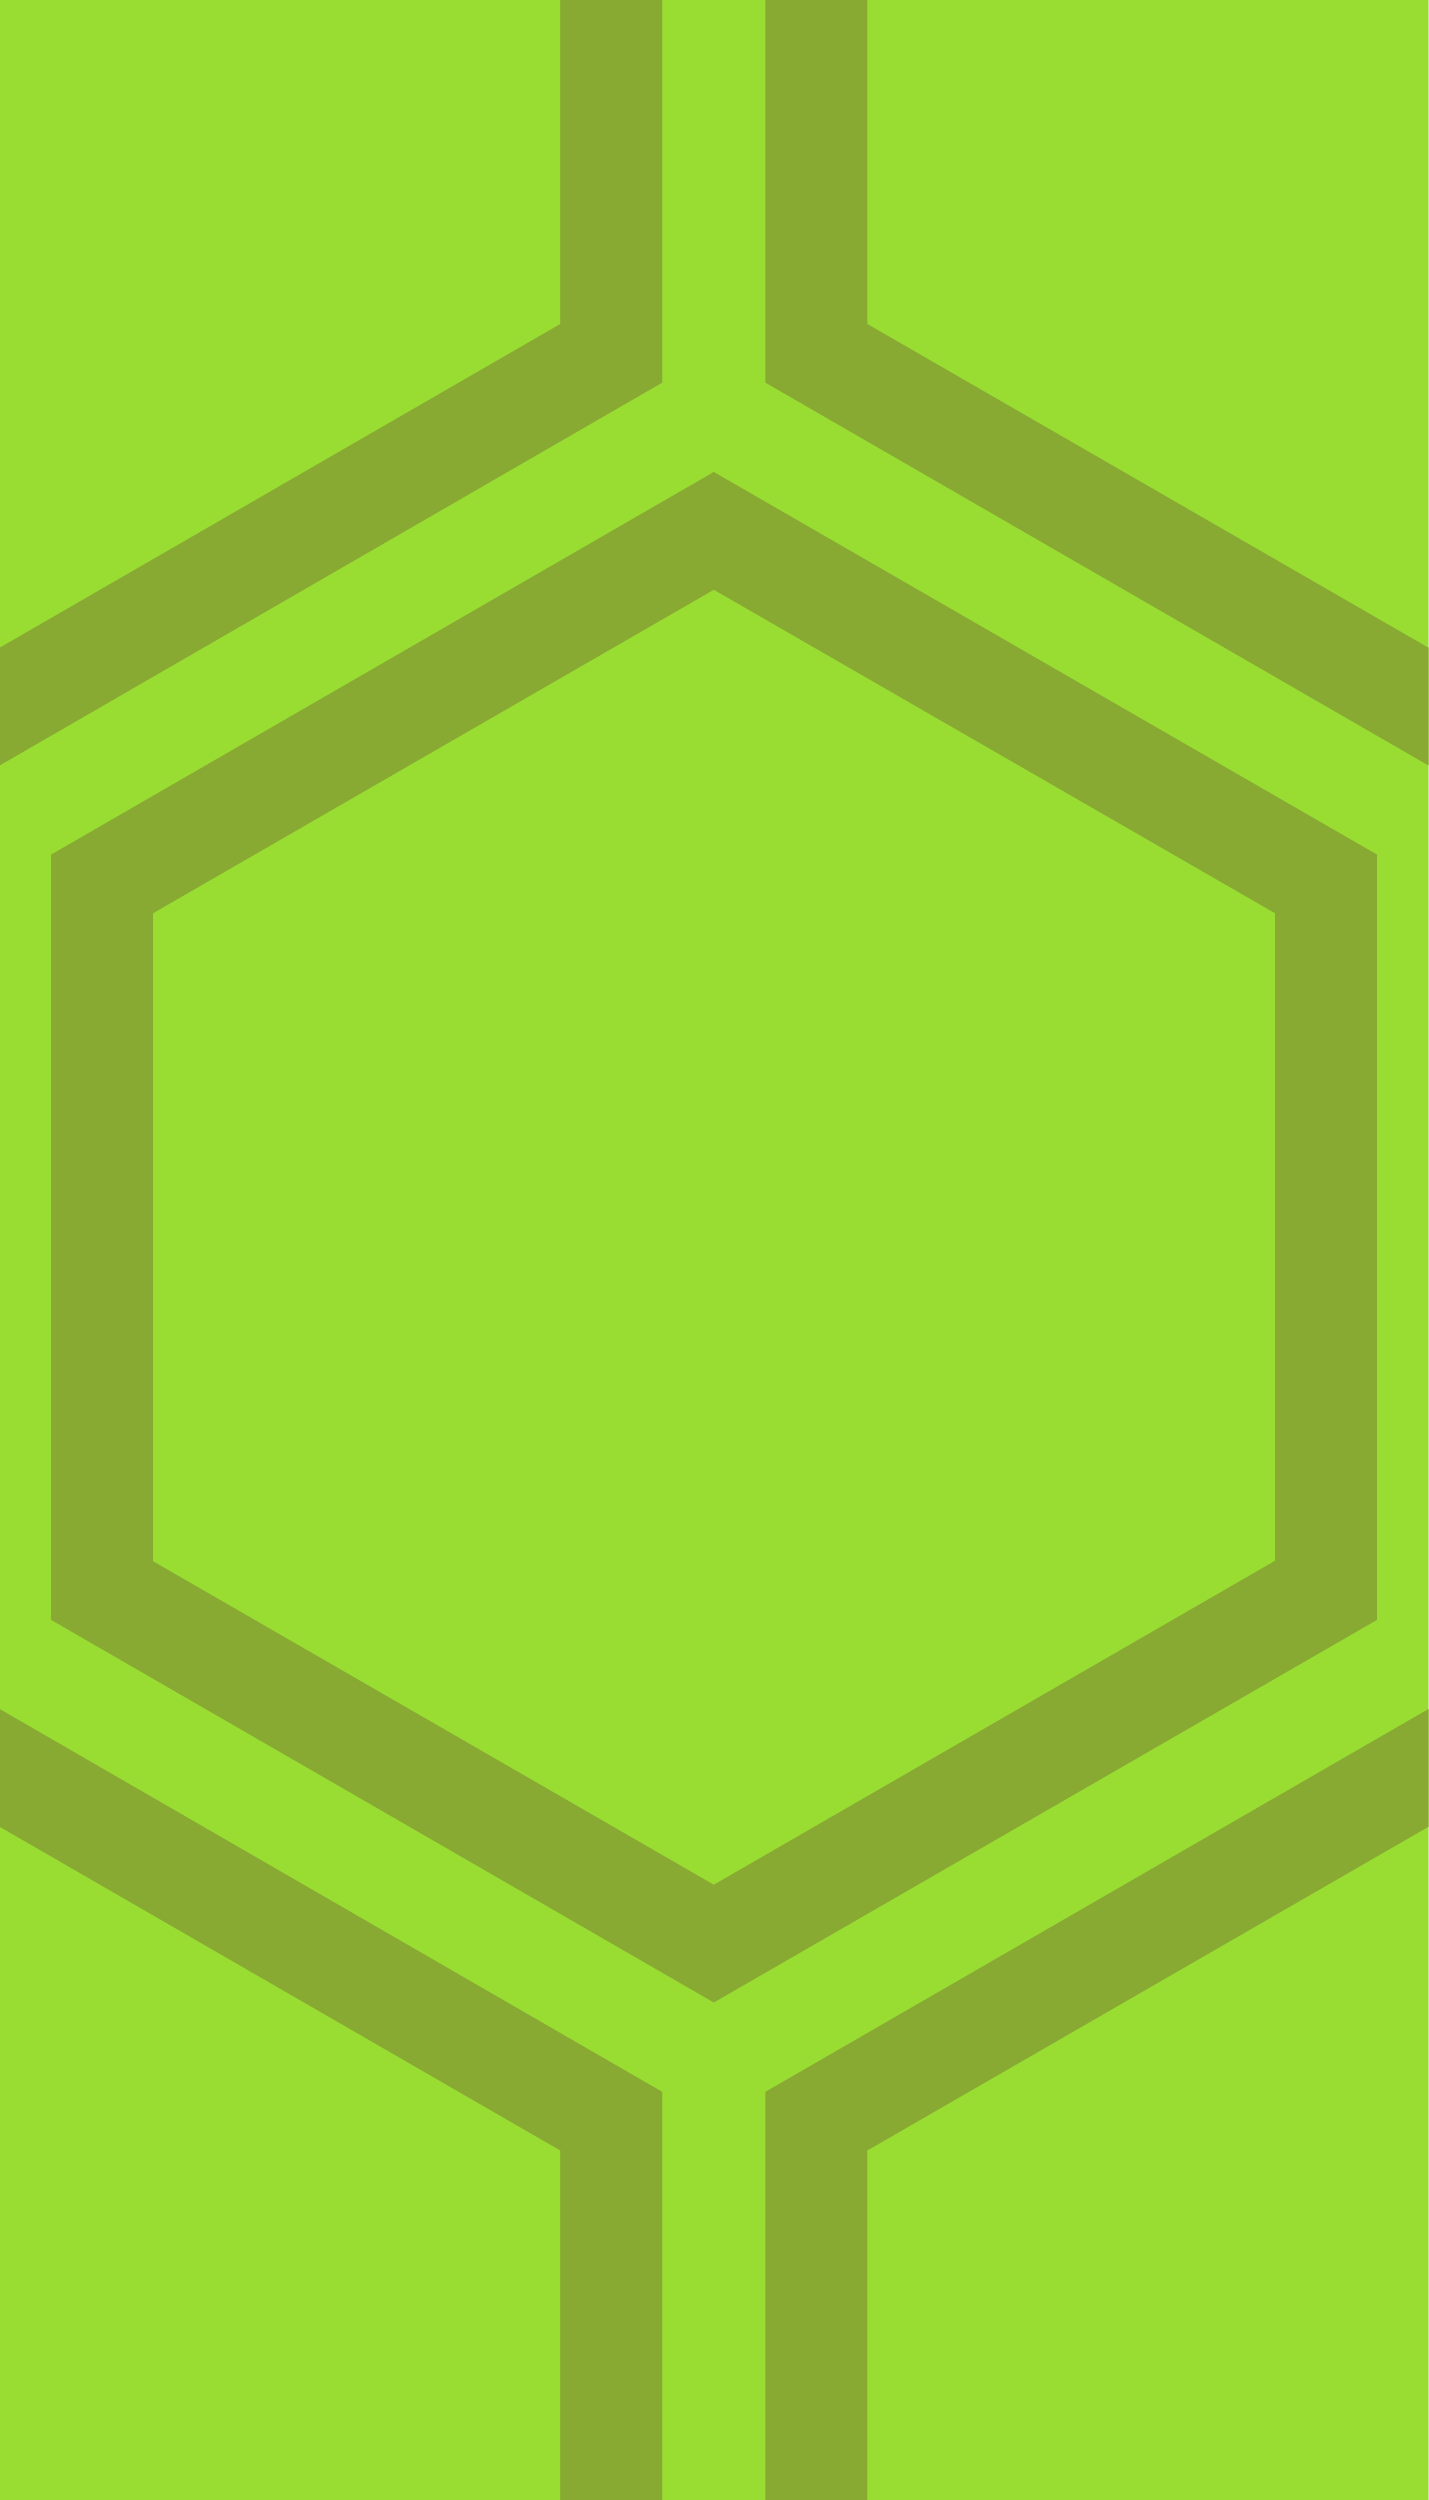
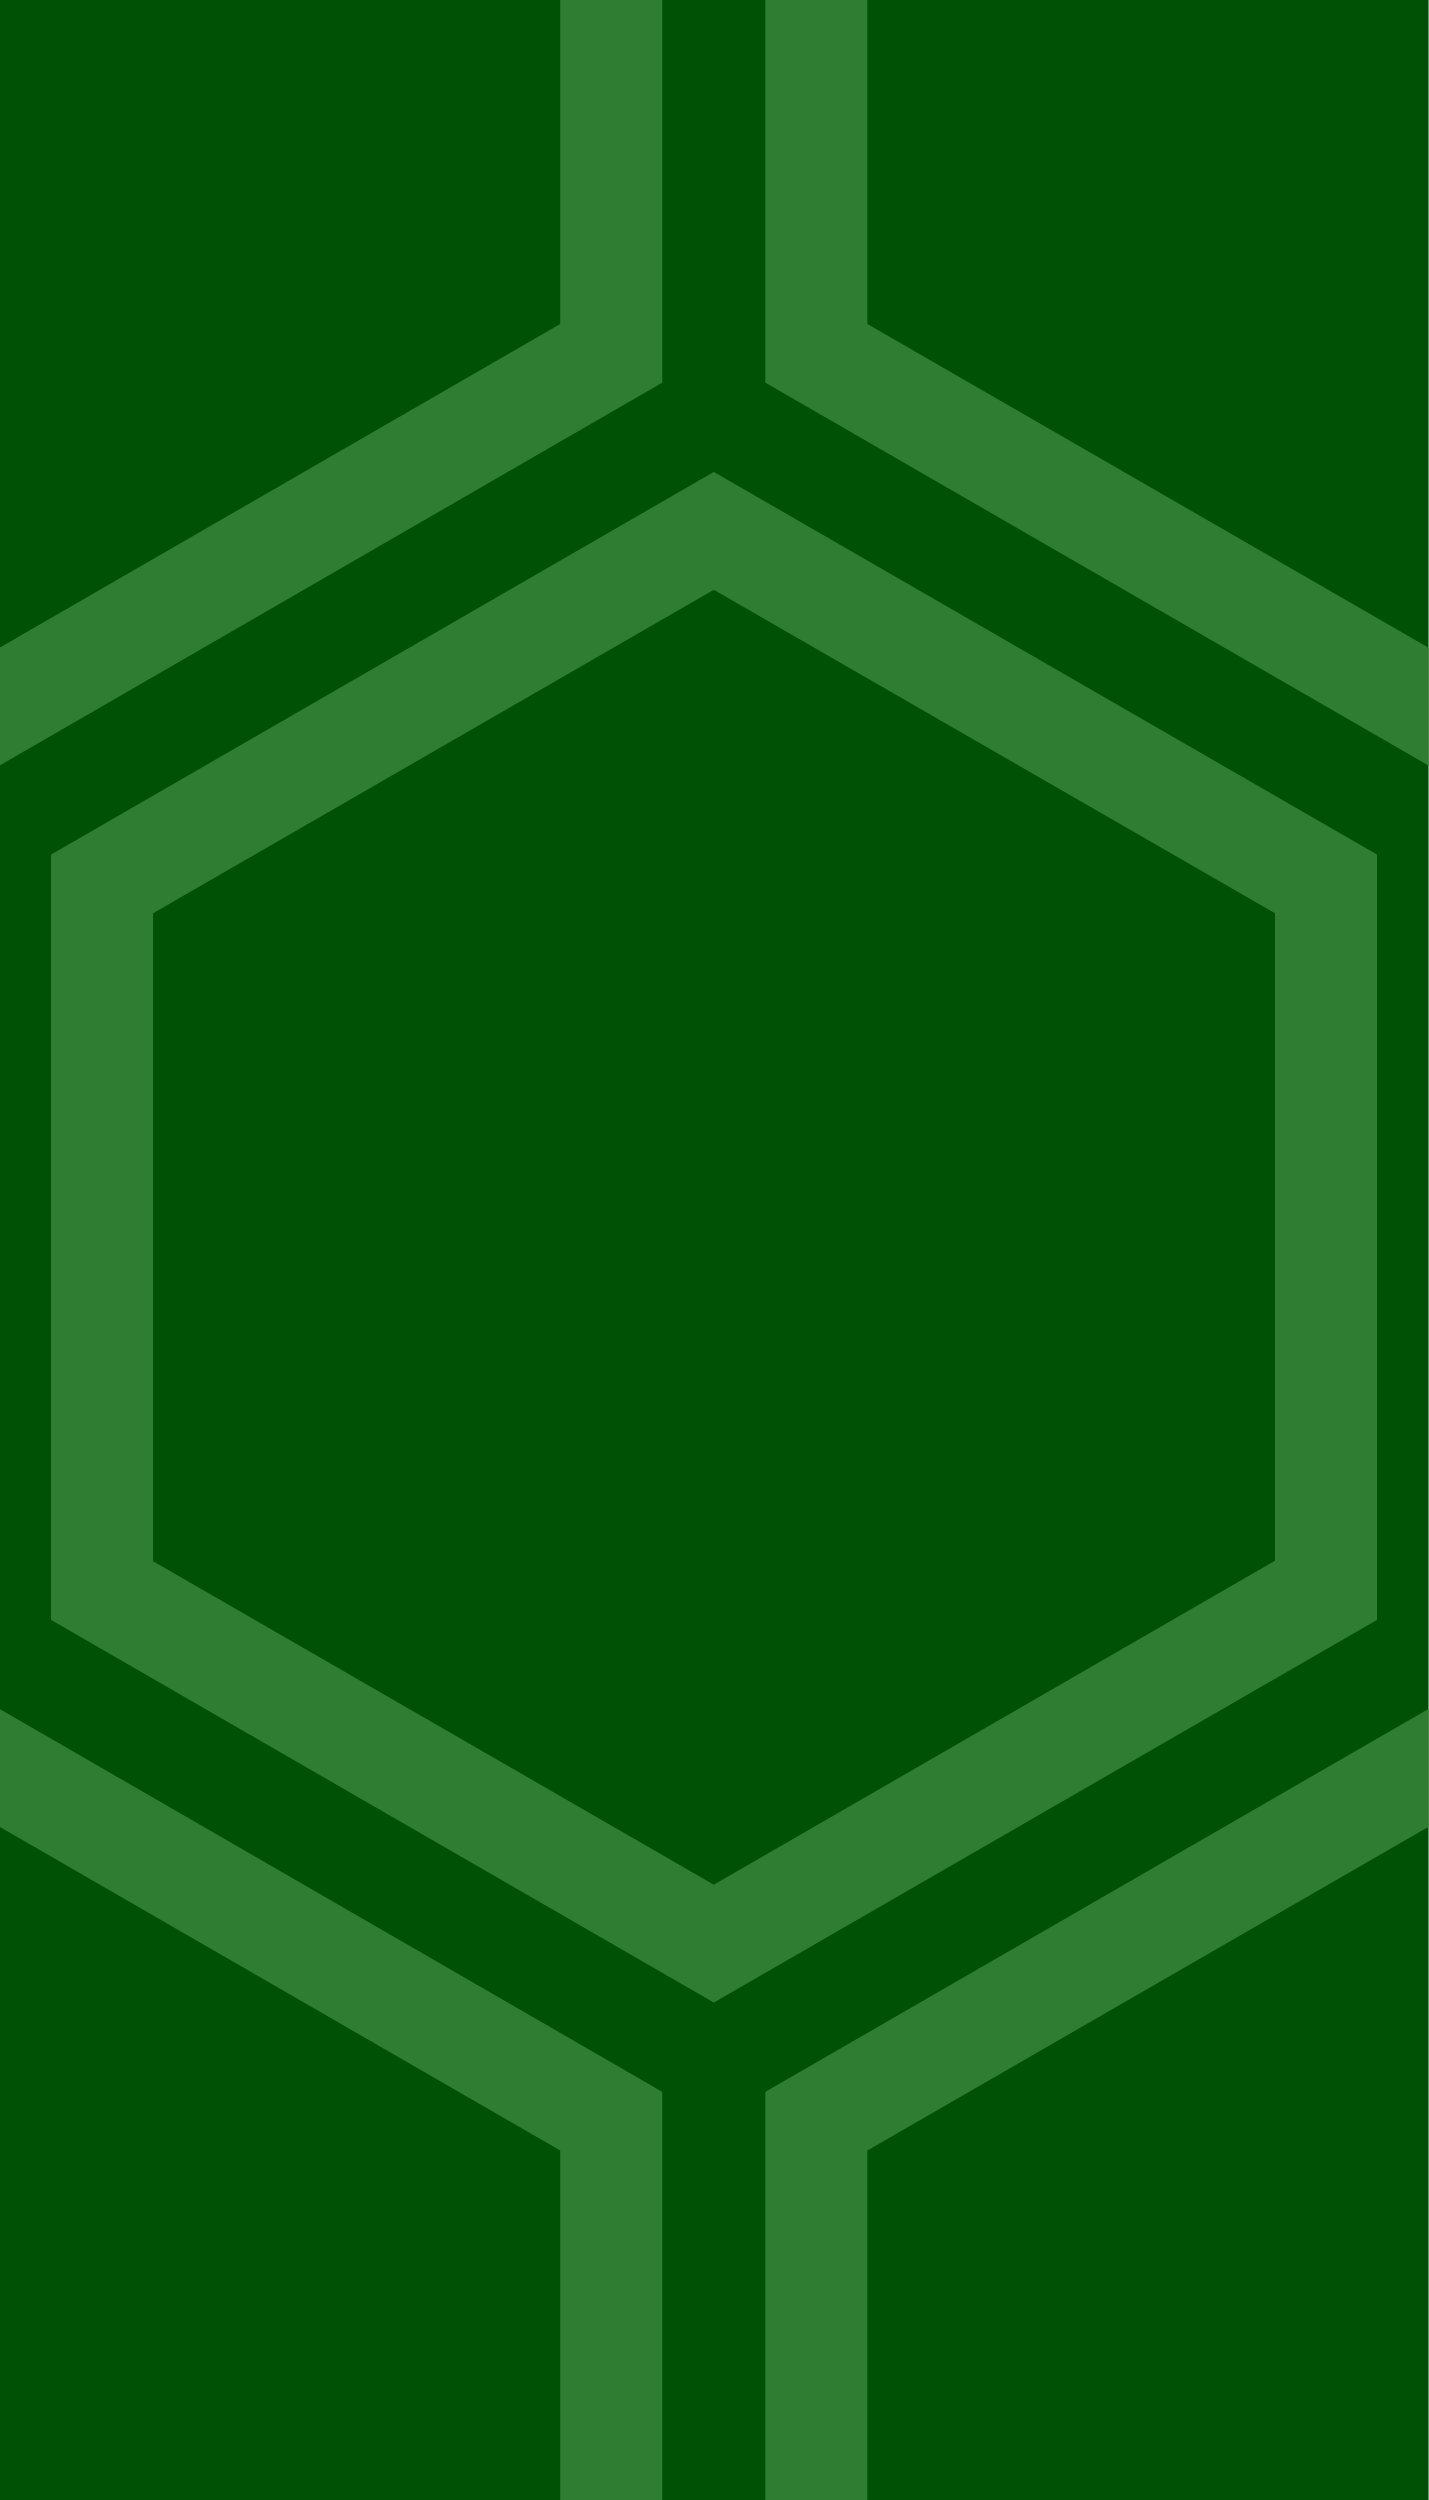
<svg xmlns="http://www.w3.org/2000/svg" width="28" height="49" viewBox="0 0 28 49">
-   <rect x="0" y="0" width="28" height="49" fill="#9d3" />
+   <rect x="0" y="0" width="28" height="49" fill="#005005" />
  <g fill-rule="evenodd">
-     <g id="hexagons" fill="#8a3" fill-rule="nonzero">
+     <g id="hexagons" fill="#2e7d32" fill-rule="nonzero">
      <path d="M13.99 9.25l13 7.5v15l-13 7.5L1 31.75v-15l12.99-7.5zM3 17.9v12.7l10.99 6.34 11-6.35V17.9l-11-6.34L3 17.9zM0 15l12.98-7.5V0h-2v6.35L0 12.69v2.3zm0 18.5L12.98 41v8h-2v-6.85L0 35.81v-2.3zM15 0v7.5L27.99 15H28v-2.31h-.01L17 6.35V0h-2zm0 49v-8l12.99-7.5H28v2.31h-.01L17 42.15V49h-2z" />
    </g>
  </g>
</svg>
